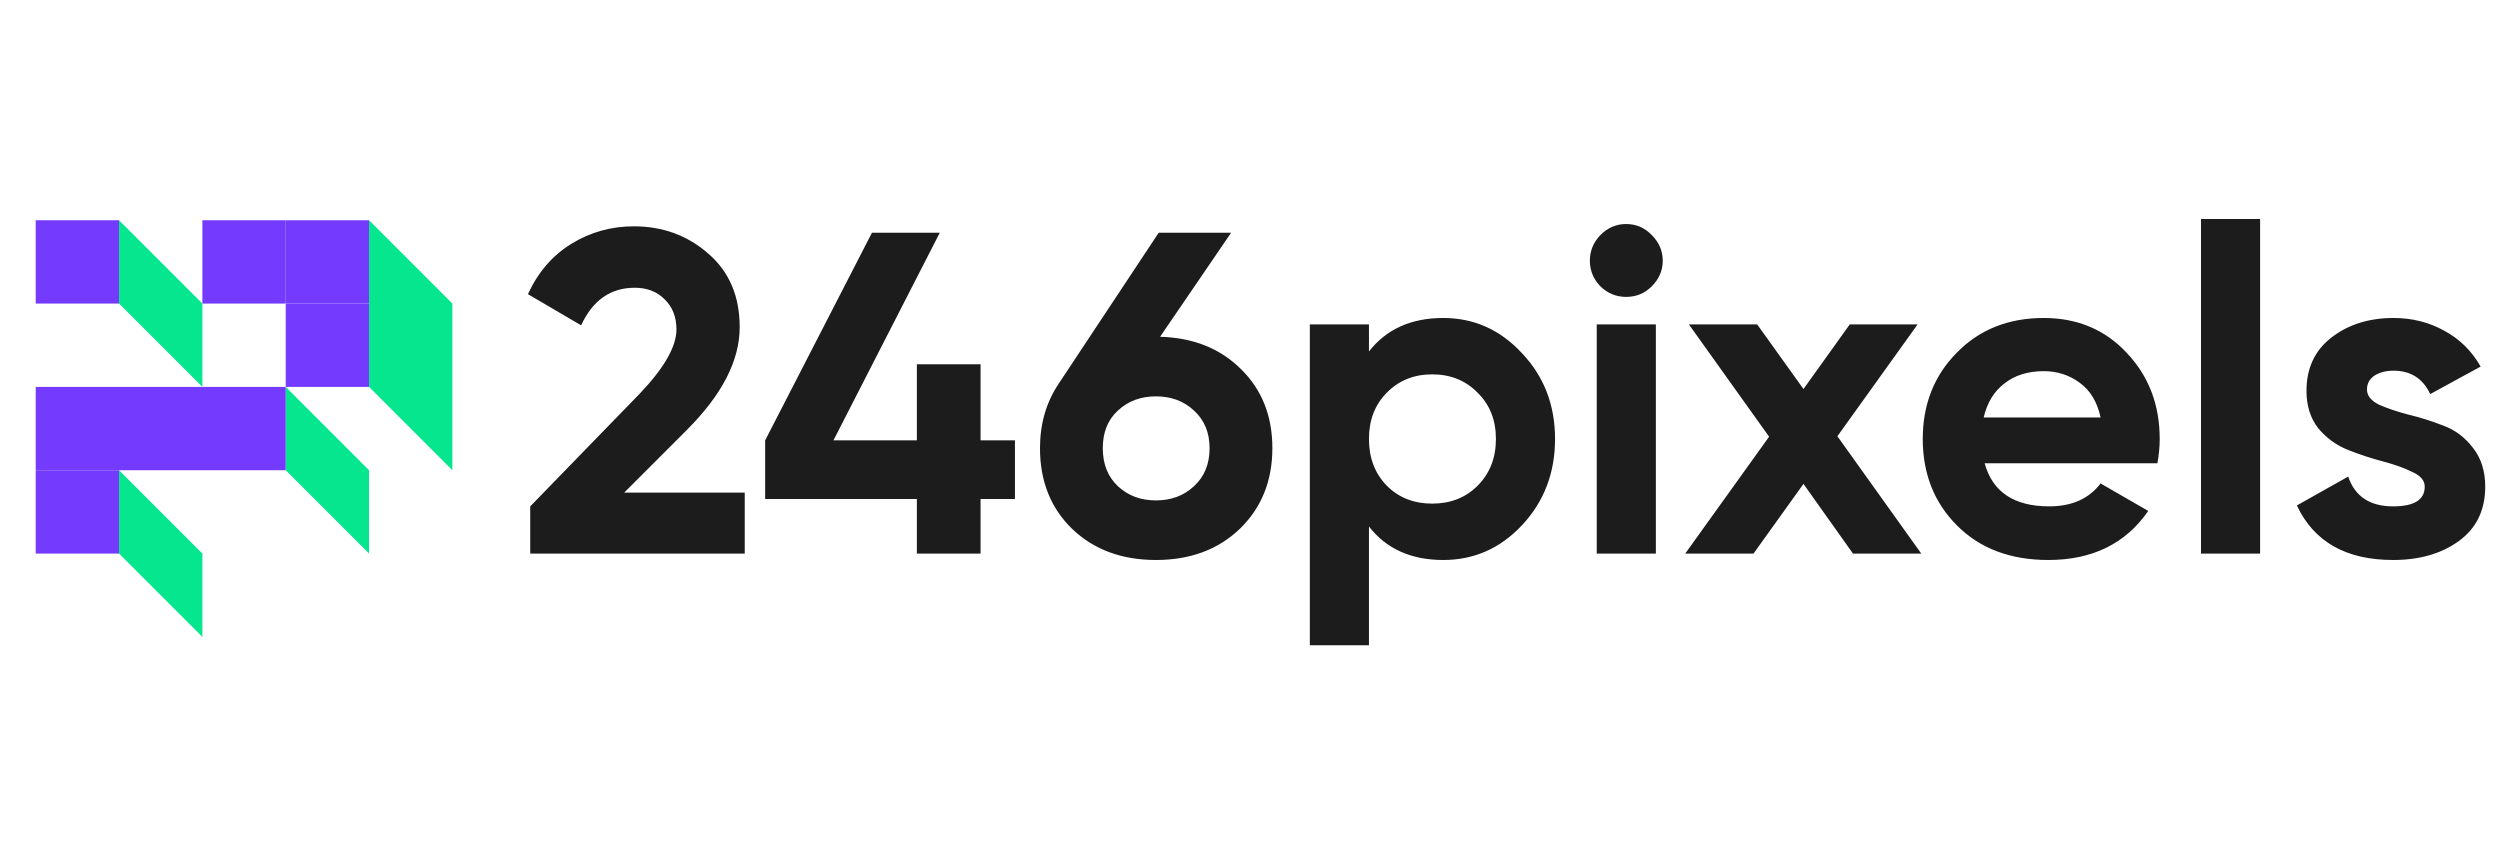
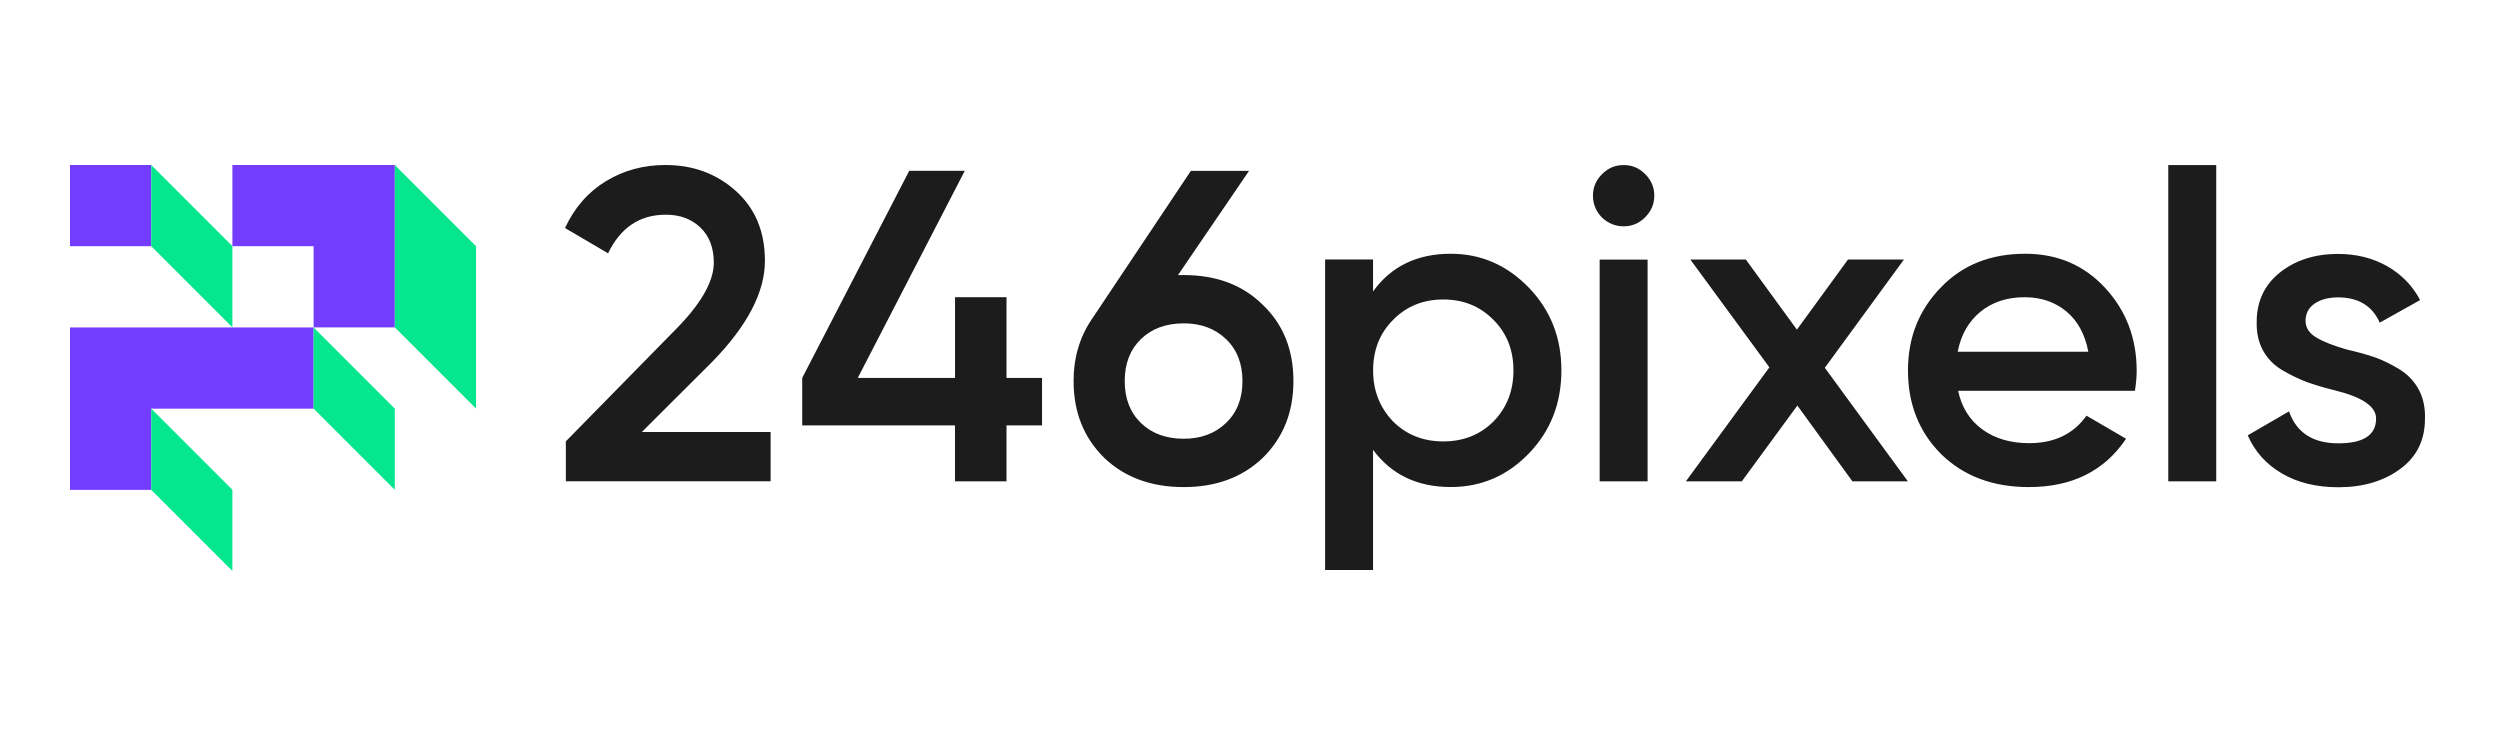
- <svg xmlns="http://www.w3.org/2000/svg" width="420" height="143" viewBox="0 0 420 143" fill="none">
-   <path d="M89.079 93V85.069L107.482 66.127C111.589 61.815 113.642 58.222 113.642 55.347C113.642 53.242 112.975 51.548 111.64 50.265C110.357 48.982 108.688 48.34 106.635 48.34C102.58 48.34 99.577 50.445 97.626 54.654L88.694 49.418C90.388 45.722 92.826 42.899 96.009 40.948C99.192 38.997 102.682 38.022 106.481 38.022C111.358 38.022 115.541 39.562 119.032 42.642C122.523 45.671 124.268 49.777 124.268 54.962C124.268 60.557 121.316 66.307 115.413 72.21L104.864 82.759H125.115V93H89.079ZM170.511 73.981V83.837H164.736V93H154.033V83.837H128.546V73.981L146.487 39.1H157.883L140.019 73.981H154.033V61.199H164.736V73.981H170.511ZM194.893 56.579C200.489 56.733 205.032 58.555 208.522 62.046C212.013 65.485 213.758 69.9 213.758 75.29C213.758 80.783 211.936 85.3 208.291 88.842C204.647 92.333 199.95 94.078 194.2 94.078C188.451 94.078 183.754 92.333 180.109 88.842C176.516 85.351 174.719 80.834 174.719 75.29C174.719 71.183 175.772 67.564 177.876 64.433L194.662 39.1H206.828L194.893 56.579ZM187.809 81.681C189.503 83.272 191.634 84.068 194.2 84.068C196.767 84.068 198.897 83.272 200.591 81.681C202.337 80.09 203.209 77.959 203.209 75.29C203.209 72.672 202.337 70.567 200.591 68.976C198.897 67.385 196.767 66.589 194.2 66.589C191.634 66.589 189.503 67.385 187.809 68.976C186.115 70.516 185.268 72.621 185.268 75.29C185.268 77.959 186.115 80.09 187.809 81.681ZM242.459 53.422C247.643 53.422 252.058 55.398 255.703 59.351C259.399 63.252 261.247 68.052 261.247 73.75C261.247 79.448 259.399 84.273 255.703 88.226C252.058 92.127 247.643 94.078 242.459 94.078C237.069 94.078 232.911 92.204 229.985 88.457V108.4H220.052V54.5H229.985V59.043C232.911 55.296 237.069 53.422 242.459 53.422ZM232.988 81.604C234.99 83.606 237.531 84.607 240.611 84.607C243.691 84.607 246.232 83.606 248.234 81.604C250.287 79.551 251.314 76.933 251.314 73.75C251.314 70.567 250.287 67.975 248.234 65.973C246.232 63.92 243.691 62.893 240.611 62.893C237.531 62.893 234.99 63.92 232.988 65.973C230.986 67.975 229.985 70.567 229.985 73.75C229.985 76.933 230.986 79.551 232.988 81.604ZM273.18 49.88C271.537 49.88 270.1 49.29 268.868 48.109C267.687 46.877 267.097 45.44 267.097 43.797C267.097 42.154 267.687 40.717 268.868 39.485C270.1 38.253 271.537 37.637 273.18 37.637C274.874 37.637 276.311 38.253 277.492 39.485C278.724 40.717 279.34 42.154 279.34 43.797C279.34 45.44 278.724 46.877 277.492 48.109C276.311 49.29 274.874 49.88 273.18 49.88ZM268.252 93V54.5H278.185V93H268.252ZM322.773 93H311.3L302.984 81.296L294.591 93H283.118L297.209 73.365L283.734 54.5H295.207L302.984 65.357L310.761 54.5H322.157L308.682 73.288L322.773 93ZM333.417 77.831C334.752 82.656 338.371 85.069 344.274 85.069C348.073 85.069 350.948 83.786 352.898 81.219L360.906 85.839C357.108 91.332 351.512 94.078 344.12 94.078C337.755 94.078 332.647 92.153 328.797 88.303C324.947 84.453 323.022 79.602 323.022 73.75C323.022 67.949 324.922 63.124 328.72 59.274C332.519 55.373 337.396 53.422 343.35 53.422C348.997 53.422 353.643 55.373 357.287 59.274C360.983 63.175 362.831 68.001 362.831 73.75C362.831 75.033 362.703 76.394 362.446 77.831H333.417ZM333.263 70.131H352.898C352.334 67.513 351.153 65.562 349.356 64.279C347.611 62.996 345.609 62.354 343.35 62.354C340.681 62.354 338.474 63.047 336.728 64.433C334.983 65.768 333.828 67.667 333.263 70.131ZM369.766 93V36.79H379.699V93H369.766ZM397.652 65.434C397.652 66.461 398.32 67.308 399.654 67.975C401.04 68.591 402.709 69.156 404.659 69.669C406.61 70.131 408.561 70.747 410.511 71.517C412.462 72.236 414.105 73.468 415.439 75.213C416.825 76.958 417.518 79.14 417.518 81.758C417.518 85.711 416.03 88.765 413.052 90.921C410.126 93.026 406.456 94.078 402.041 94.078C394.136 94.078 388.746 91.024 385.871 84.915L394.495 80.064C395.625 83.401 398.14 85.069 402.041 85.069C405.583 85.069 407.354 83.965 407.354 81.758C407.354 80.731 406.661 79.91 405.275 79.294C403.941 78.627 402.298 78.036 400.347 77.523C398.397 77.01 396.446 76.368 394.495 75.598C392.545 74.828 390.876 73.622 389.49 71.979C388.156 70.285 387.488 68.18 387.488 65.665C387.488 61.866 388.874 58.889 391.646 56.733C394.47 54.526 397.96 53.422 402.118 53.422C405.25 53.422 408.099 54.141 410.665 55.578C413.232 56.964 415.26 58.966 416.748 61.584L408.278 66.204C407.046 63.586 404.993 62.277 402.118 62.277C400.835 62.277 399.757 62.559 398.884 63.124C398.063 63.689 397.652 64.459 397.652 65.434Z" fill="#1C1C1C" />
-   <path d="M20 37L34 51V65L20 51V37Z" fill="#06E68E" />
-   <path d="M20 79L34 93V107L20 93V79Z" fill="#06E68E" />
-   <path d="M48 65L62 79V93L48 79V65Z" fill="#06E68E" />
-   <path d="M62 37L76 51V79L62 65V37Z" fill="#06E68E" />
-   <rect x="6" y="37" width="14" height="14" fill="#743BFF" />
-   <rect x="6" y="79" width="14" height="14" fill="#743BFF" />
-   <rect x="34" y="37" width="14" height="14" fill="#743BFF" />
-   <rect x="48" y="37" width="14" height="14" fill="#743BFF" />
-   <rect x="48" y="51" width="14" height="14" fill="#743BFF" />
-   <rect x="6" y="65" width="42" height="14" fill="#743BFF" />
+ <svg xmlns="http://www.w3.org/2000/svg" width="500" height="149" viewBox="0 0 500 149" fill="none">
+   <path d="M30.24 33H14V49.24H30.24V33ZM46.48 33V49.24H62.72V65.48H78.96V33H46.48ZM14 97.971H30.24V81.731H62.72V65.491H14V97.971Z" fill="#743CFF" />
+   <path d="M78.971 33V65.48L95.211 81.72V49.24L78.971 33ZM30.24 97.971L46.48 114.211V97.971L30.24 81.731V97.971ZM62.72 81.731L78.96 97.971V81.731L62.72 65.491V81.731ZM30.24 49.24L46.48 65.48V49.24L30.24 33V49.24Z" fill="#06E68E" />
+   <path d="M142.407 72.4C149.456 65.18 152.985 58.447 152.985 52.167C152.985 46.307 151.033 41.637 147.118 38.146C143.27 34.712 138.594 33 133.078 33C128.697 33 124.724 34.077 121.172 36.242C117.619 38.407 114.895 41.524 113 45.605L121.615 50.66C124.1 45.514 127.948 42.941 133.157 42.941C136.006 42.941 138.31 43.802 140.092 45.514C141.863 47.225 142.759 49.572 142.759 52.519C142.759 56.361 140.126 60.918 134.848 66.178L113.17 88.269V96.249H154.12V86.399H128.368L142.407 72.4ZM201.313 59.445H191.007V75.586H171.554L192.96 34.156H181.848L160.442 75.586V85.084H190.996V96.261H201.302V85.084H208.407V75.586H201.302V59.445H201.313ZM236.759 55.013H235.601L249.811 34.167H238.177L218.451 63.707C215.966 67.311 214.717 71.482 214.717 76.22C214.717 82.432 216.76 87.544 220.846 91.568C224.932 95.467 230.232 97.417 236.747 97.417C243.205 97.417 248.472 95.467 252.558 91.568C256.643 87.544 258.686 82.432 258.686 76.22C258.686 69.952 256.643 64.863 252.558 60.964C248.551 56.996 243.273 55.013 236.759 55.013ZM245.203 84.597C243.012 86.694 240.198 87.748 236.759 87.748C233.206 87.748 230.346 86.694 228.189 84.597C226.022 82.5 224.943 79.7 224.943 76.209C224.943 72.718 226.022 69.93 228.189 67.821C230.346 65.724 233.206 64.67 236.759 64.67C240.198 64.67 243.012 65.724 245.203 67.821C247.393 69.918 248.494 72.718 248.494 76.209C248.494 79.712 247.393 82.5 245.203 84.597ZM290.16 50.751C283.406 50.751 278.231 53.267 274.61 58.288V51.895H265.02V114H274.61V89.959C278.276 94.923 283.463 97.406 290.16 97.406C296.266 97.406 301.475 95.161 305.8 90.661C310.124 86.173 312.28 80.641 312.28 74.067C312.28 67.561 310.124 62.063 305.8 57.563C301.419 53.029 296.209 50.751 290.16 50.751ZM298.695 84.291C296.027 86.955 292.679 88.281 288.661 88.281C284.632 88.281 281.284 86.955 278.617 84.291C275.95 81.514 274.622 78.113 274.622 74.089C274.622 70.009 275.961 66.631 278.617 63.979C281.284 61.258 284.632 59.898 288.661 59.898C292.691 59.898 296.027 61.258 298.695 63.979C301.362 66.642 302.69 70.009 302.69 74.089C302.69 78.17 301.35 81.57 298.695 84.291ZM324.731 33.011C323.017 33.011 321.565 33.635 320.373 34.87C319.192 36.049 318.591 37.477 318.591 39.132C318.591 40.787 319.181 42.238 320.373 43.485C321.621 44.664 323.063 45.264 324.731 45.264C326.4 45.264 327.807 44.675 328.999 43.485C330.247 42.249 330.86 40.798 330.86 39.132C330.86 37.477 330.27 36.06 329.078 34.87C327.898 33.635 326.445 33.011 324.731 33.011ZM319.93 96.272H329.521V51.918H319.93V96.272ZM380.788 51.907H369.597L359.382 65.928L349.167 51.907H338.067L353.877 73.466L337.171 96.272H348.361L359.473 81.106L370.482 96.272H381.582L364.966 73.557L380.788 51.907ZM405.043 50.751C398.108 50.751 392.49 52.995 388.165 57.495C383.784 61.995 381.594 67.515 381.594 74.089C381.594 80.834 383.818 86.422 388.256 90.854C392.762 95.229 398.584 97.417 405.758 97.417C414.406 97.417 420.887 94.198 425.211 87.748L417.3 83.135C414.69 86.807 410.876 88.632 405.837 88.632C402.103 88.632 398.982 87.714 396.462 85.878C393.942 84.042 392.331 81.469 391.627 78.159H426.982C427.22 76.685 427.334 75.348 427.334 74.169C427.334 67.662 425.234 62.131 421.023 57.574C416.824 53.029 411.501 50.751 405.043 50.751ZM391.536 70.36C392.183 66.982 393.693 64.33 396.065 62.369C398.437 60.419 401.399 59.445 404.952 59.445C408.209 59.445 410.978 60.397 413.26 62.278C415.541 64.171 417.005 66.858 417.664 70.349H391.536V70.36ZM433.655 96.272H443.246V33.011H433.655V96.272ZM483.72 77.864C482.8 76.175 481.484 74.815 479.77 73.783C478.056 72.752 476.422 71.97 474.889 71.437C473.346 70.904 471.541 70.406 469.464 69.93C466.74 69.159 464.663 68.343 463.244 67.492C461.826 66.631 461.111 65.531 461.111 64.171C461.111 62.698 461.724 61.542 462.927 60.714C464.141 59.887 465.696 59.479 467.591 59.479C471.677 59.479 474.458 61.167 475.945 64.534L484.026 60.011C482.482 57.11 480.281 54.854 477.409 53.222C474.538 51.601 471.269 50.785 467.591 50.785C462.972 50.785 459.09 52.032 455.958 54.514C452.882 56.996 451.338 60.283 451.338 64.364C451.282 66.552 451.702 68.479 452.621 70.133C453.54 71.788 454.868 73.126 456.616 74.123C458.364 75.132 459.964 75.892 461.417 76.424C462.87 76.957 464.663 77.49 466.786 78.023C472.415 79.383 475.219 81.276 475.219 83.701C475.219 87.011 472.699 88.666 467.671 88.666C462.575 88.666 459.295 86.535 457.808 82.273L449.545 87.068C450.964 90.321 453.245 92.86 456.389 94.697C459.522 96.533 463.29 97.451 467.671 97.451C472.585 97.451 476.705 96.238 480.02 93.812C483.334 91.387 484.991 88.043 484.991 83.792C485.07 81.514 484.639 79.542 483.72 77.864Z" fill="#1C1C1C" />
</svg>
